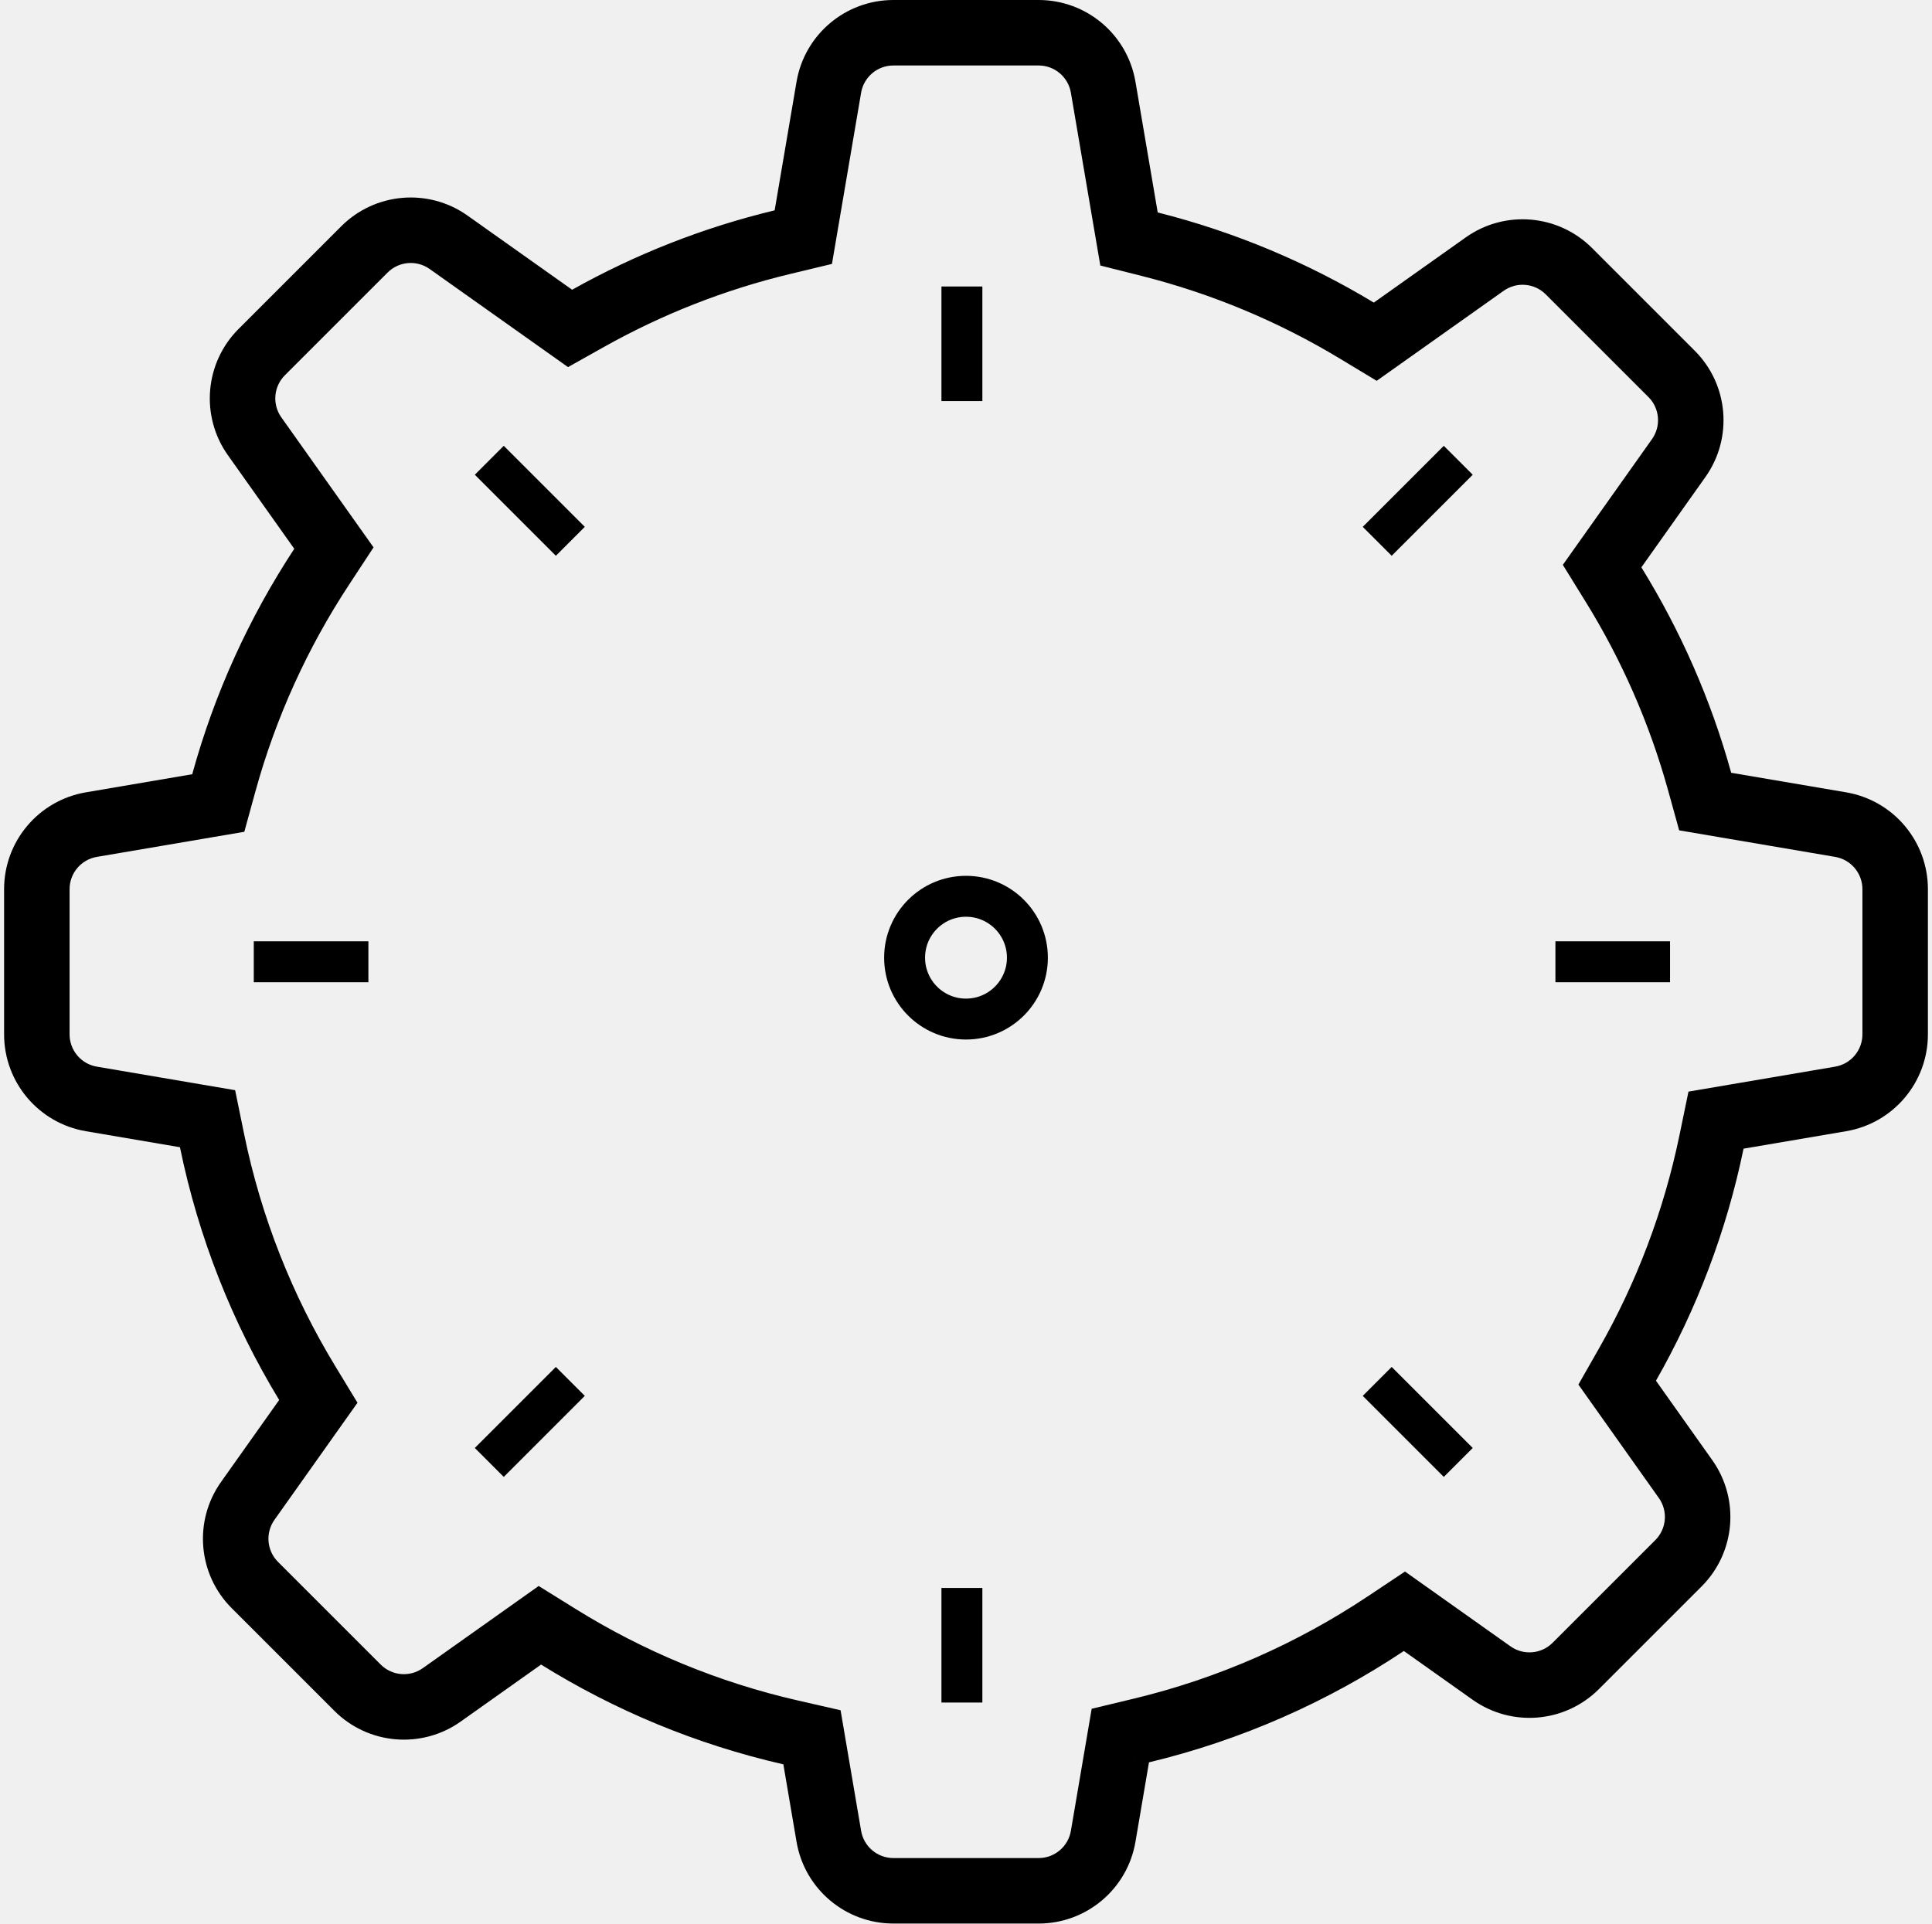
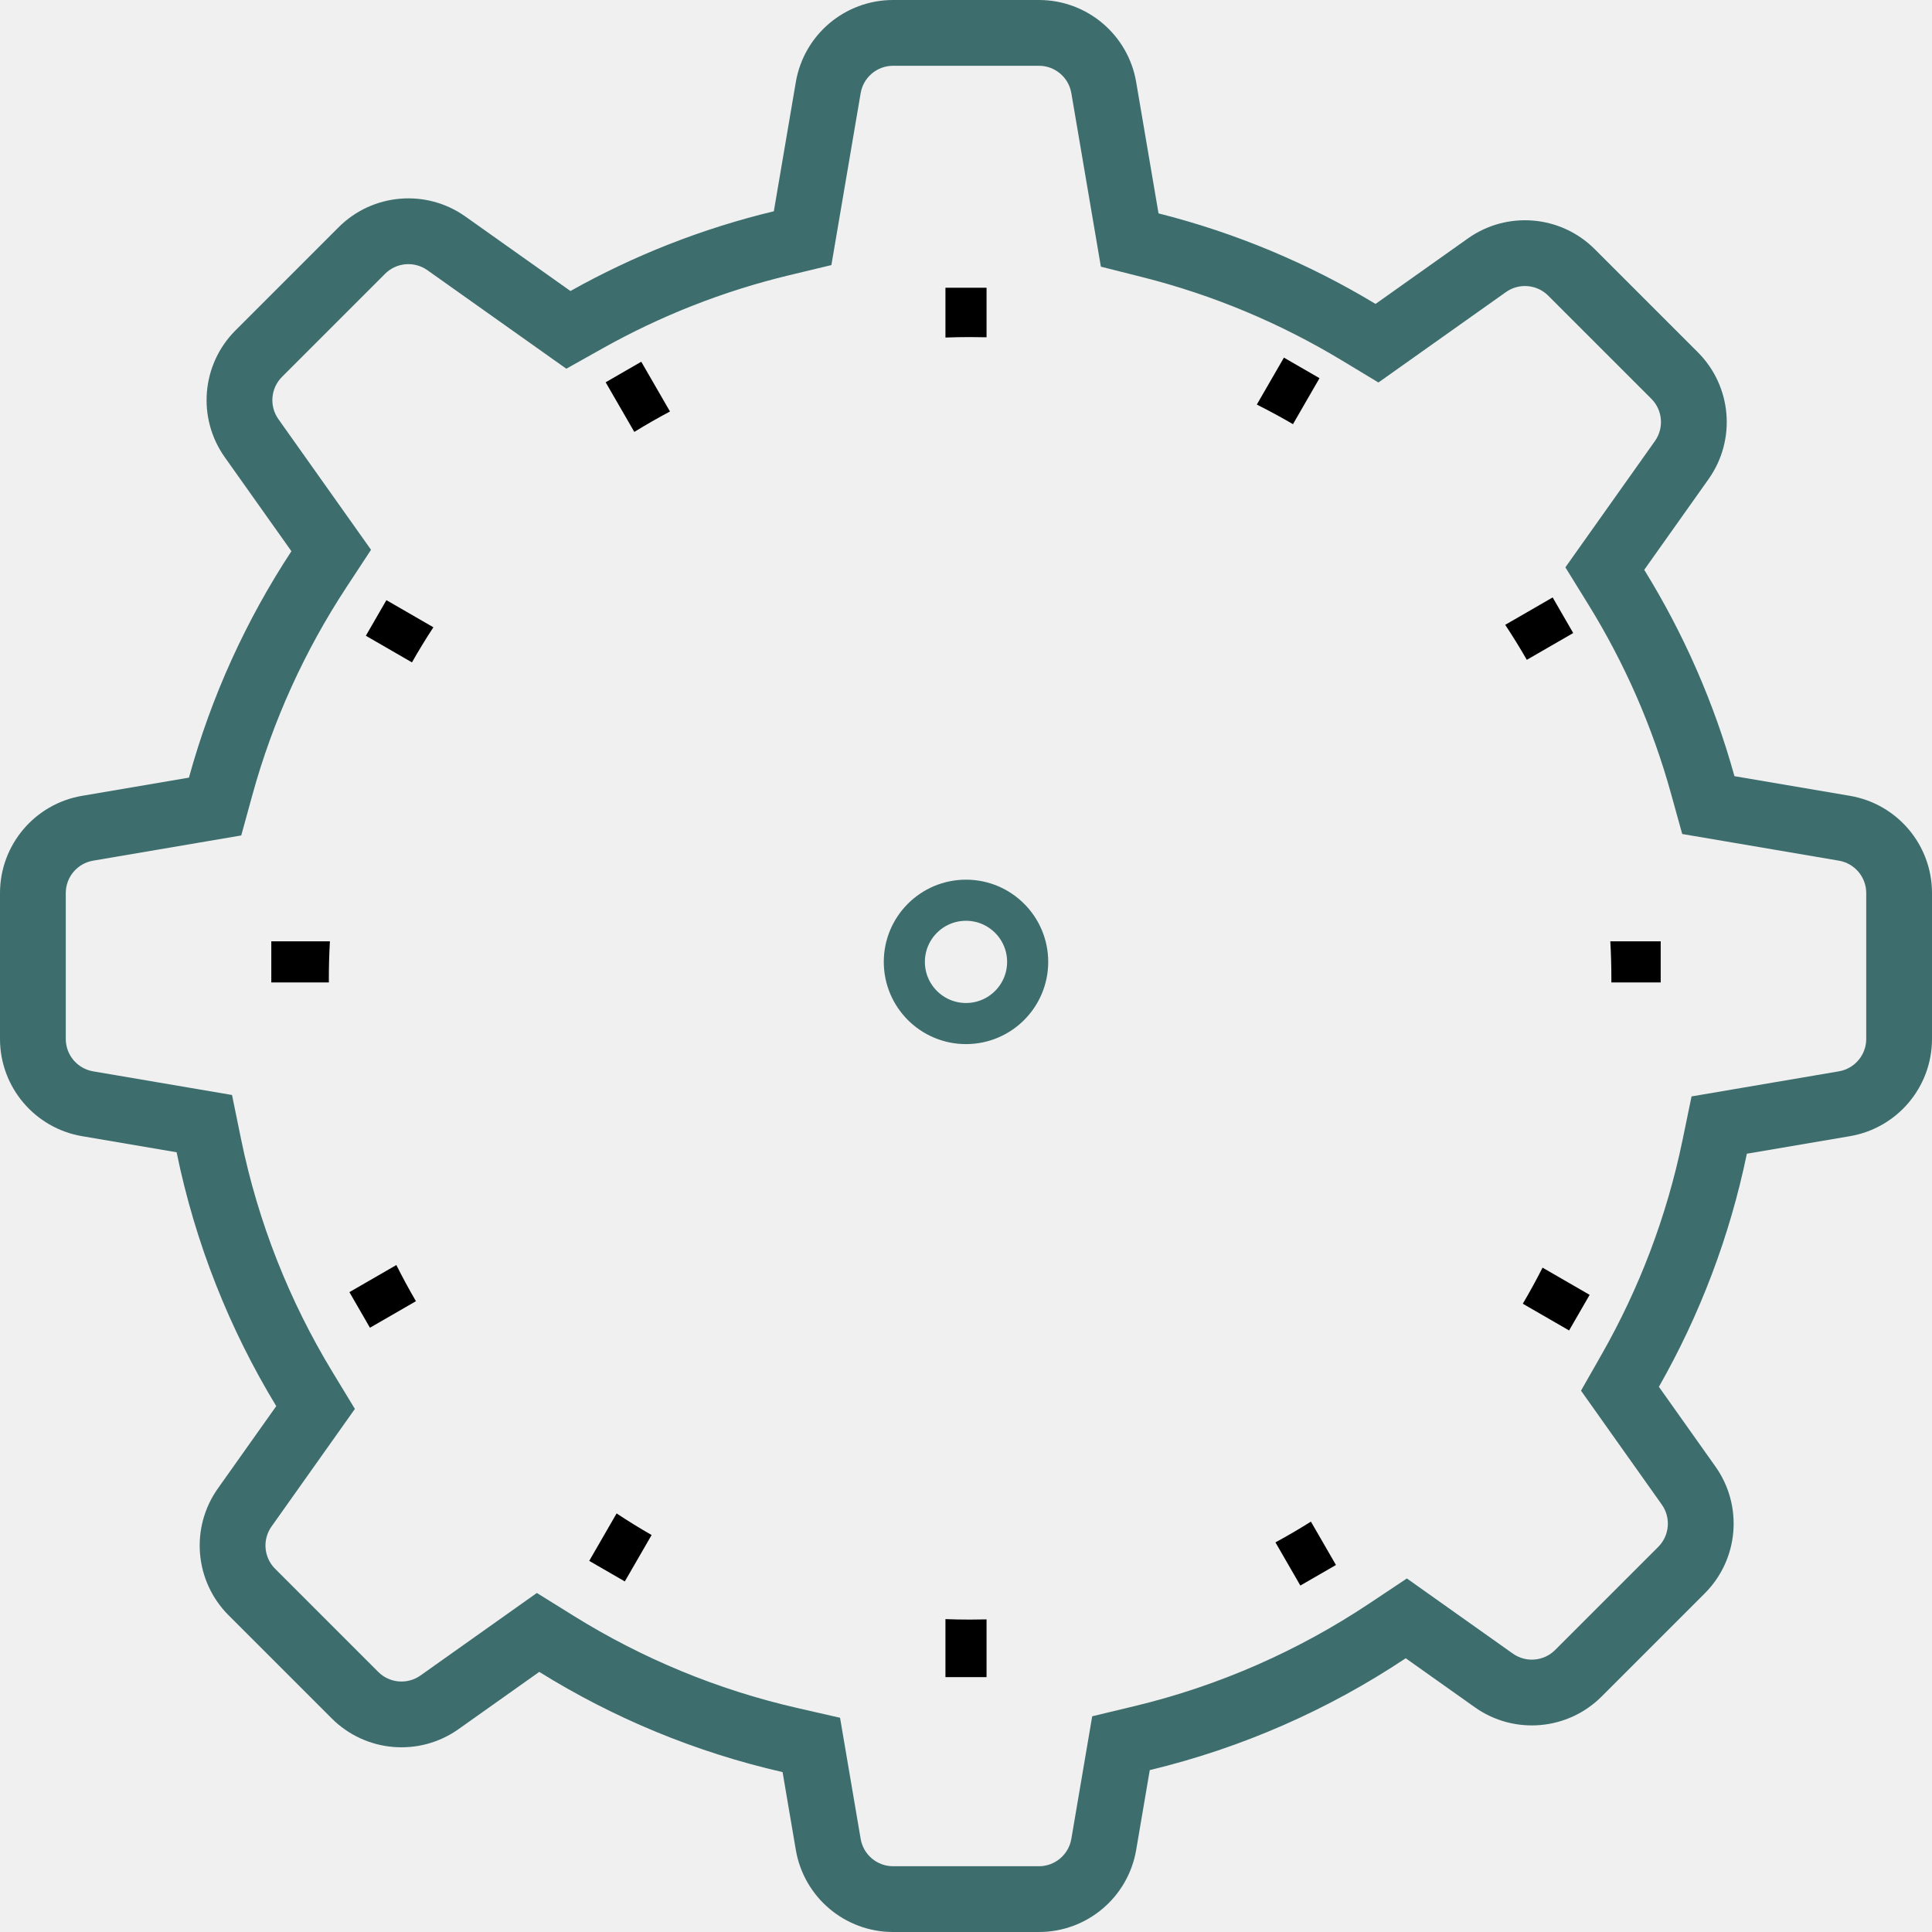
- <svg xmlns="http://www.w3.org/2000/svg" width="236" height="235" viewBox="0 0 236 235" fill="none">
+ <svg xmlns="http://www.w3.org/2000/svg" width="235" height="235" viewBox="0 0 235 235" fill="none">
  <mask id="path-1-inside-1_9_99" fill="white">
-     <path fill-rule="evenodd" clip-rule="evenodd" d="M97.3 9.986C98.282 4.219 103.28 0 109.13 0H126.87C132.72 0 137.718 4.219 138.7 9.986L141.418 25.955C150.837 28.331 159.71 32.076 167.814 36.968L179.049 29.002C183.821 25.618 190.338 26.168 194.475 30.305L207.019 42.849C211.156 46.986 211.707 53.503 208.323 58.276L200.498 69.311C205.267 77.028 208.991 85.46 211.47 94.41L225.514 96.8C231.281 97.782 235.5 102.78 235.5 108.63V126.37C235.5 132.22 231.281 137.218 225.514 138.2L212.981 140.333C210.892 150.444 207.237 159.983 202.281 168.684L209.161 178.387C212.545 183.159 211.994 189.676 207.857 193.813L195.313 206.357C191.176 210.494 184.659 211.045 179.887 207.661L171.485 201.703C162.121 207.941 151.617 212.602 140.352 215.307L138.7 225.014C137.718 230.781 132.72 235 126.87 235H109.13C103.28 235 98.282 230.781 97.3 225.014L95.69 215.551C85.057 213.121 75.086 208.953 66.092 203.362L56.276 210.323C51.503 213.707 44.986 213.156 40.849 209.019L28.305 196.475C24.168 192.338 23.618 185.821 27.002 181.049L34.102 171.035C28.41 161.662 24.254 151.253 21.982 140.157L10.486 138.2C4.719 137.218 0.5 132.22 0.5 126.37V108.63C0.5 102.78 4.719 97.782 10.486 96.8L23.481 94.588C26.203 84.688 30.447 75.418 35.946 67.046L27.839 55.613C24.455 50.841 25.006 44.324 29.143 40.187L41.687 27.643C45.824 23.506 52.341 22.955 57.113 26.339L69.886 35.397C77.552 31.098 85.859 27.806 94.626 25.698L97.3 9.986Z" />
+     <path fill-rule="evenodd" clip-rule="evenodd" d="M96.8 9.986C97.782 4.219 102.78 0 108.63 0H126.37C132.22 0 137.218 4.219 138.2 9.986L140.918 25.955C150.337 28.331 159.21 32.076 167.314 36.968L178.549 29.002C183.321 25.618 189.838 26.168 193.975 30.305L206.519 42.849C210.656 46.986 211.207 53.503 207.823 58.276L199.998 69.311C204.767 77.028 208.491 85.46 210.97 94.41L225.014 96.8C230.781 97.782 235 102.78 235 108.63V126.37C235 132.22 230.781 137.218 225.014 138.2L212.481 140.333C210.392 150.444 206.737 159.983 201.781 168.684L208.661 178.387C212.045 183.159 211.494 189.676 207.357 193.813L194.813 206.357C190.676 210.494 184.159 211.045 179.387 207.661L170.985 201.703C161.621 207.941 151.117 212.602 139.852 215.307L138.2 225.014C137.218 230.781 132.22 235 126.37 235H108.63C102.78 235 97.782 230.781 96.8 225.014L95.19 215.551C84.557 213.121 74.586 208.953 65.592 203.362L55.776 210.323C51.003 213.707 44.486 213.156 40.349 209.019L27.805 196.475C23.668 192.338 23.118 185.821 26.502 181.049L33.602 171.035C27.91 161.662 23.754 151.253 21.482 140.157L9.986 138.2C4.219 137.218 0 132.22 0 126.37V108.63C0 102.78 4.219 97.782 9.986 96.8L22.981 94.588C25.703 84.688 29.947 75.418 35.446 67.046L27.339 55.613C23.955 50.841 24.506 44.324 28.643 40.187L41.187 27.643C45.324 23.506 51.841 22.955 56.613 26.339L69.386 35.397C77.052 31.098 85.359 27.806 94.126 25.698L96.8 9.986Z" />
  </mask>
-   <path d="M97.3 9.986L105.187 11.329L105.187 11.329L97.3 9.986ZM138.7 9.986L146.586 8.644L146.586 8.644L138.7 9.986ZM141.418 25.955L133.531 27.298L134.406 32.437L139.462 33.712L141.418 25.955ZM167.814 36.968L163.68 43.817L168.167 46.525L172.442 43.494L167.814 36.968ZM179.049 29.002L183.676 35.528L183.676 35.528L179.049 29.002ZM194.475 30.305L200.132 24.648L200.132 24.648L194.475 30.305ZM207.019 42.849L201.362 48.506L201.362 48.506L207.019 42.849ZM208.323 58.276L201.797 53.648L201.797 53.648L208.323 58.276ZM200.498 69.311L193.972 64.684L190.905 69.008L193.692 73.517L200.498 69.311ZM211.47 94.41L203.76 96.546L205.117 101.444L210.128 102.296L211.47 94.41ZM225.514 96.8L226.856 88.914L226.856 88.914L225.514 96.8ZM225.514 138.2L226.856 146.086L226.856 146.086L225.514 138.2ZM212.981 140.333L211.639 132.446L206.253 133.363L205.147 138.714L212.981 140.333ZM202.281 168.684L195.329 164.725L192.807 169.154L195.755 173.312L202.281 168.684ZM209.161 178.387L215.686 173.759L215.686 173.759L209.161 178.387ZM179.887 207.661L184.514 201.135L184.514 201.135L179.887 207.661ZM171.485 201.703L176.112 195.177L171.626 191.996L167.05 195.045L171.485 201.703ZM140.352 215.307L138.484 207.528L133.351 208.761L132.465 213.965L140.352 215.307ZM138.7 225.014L146.586 226.356L146.586 226.356L138.7 225.014ZM97.3 225.014L89.414 226.356L97.3 225.014ZM95.69 215.551L103.576 214.209L102.68 208.942L97.472 207.752L95.69 215.551ZM66.092 203.362L70.316 196.568L65.801 193.761L61.465 196.836L66.092 203.362ZM56.276 210.323L60.903 216.849L60.903 216.849L56.276 210.323ZM40.849 209.019L46.506 203.362L46.506 203.362L40.849 209.019ZM28.305 196.475L22.648 202.132L22.648 202.132L28.305 196.475ZM27.002 181.049L20.476 176.421L20.476 176.421L27.002 181.049ZM34.102 171.035L40.628 175.663L43.668 171.375L40.94 166.883L34.102 171.035ZM21.982 140.157L29.82 138.552L28.722 133.189L23.325 132.27L21.982 140.157ZM10.486 138.2L9.144 146.086L9.144 146.086L10.486 138.2ZM10.486 96.8L9.144 88.914L9.144 88.914L10.486 96.8ZM23.481 94.588L24.823 102.475L29.844 101.62L31.194 96.71L23.481 94.588ZM35.946 67.046L42.633 71.438L45.631 66.873L42.472 62.418L35.946 67.046ZM27.839 55.613L21.314 60.241L21.314 60.241L27.839 55.613ZM29.143 40.187L23.486 34.53L23.486 34.53L29.143 40.187ZM41.687 27.643L47.344 33.3L47.344 33.3L41.687 27.643ZM57.113 26.339L61.741 19.814L61.741 19.814L57.113 26.339ZM69.886 35.397L65.259 41.922L69.386 44.849L73.799 42.375L69.886 35.397ZM94.626 25.698L96.496 33.477L101.627 32.243L102.512 27.041L94.626 25.698ZM109.13 -8C99.379 -8 91.05 -0.968 89.414 8.644L105.187 11.329C105.514 9.406 107.18 8 109.13 8V-8ZM126.87 -8H109.13V8H126.87V-8ZM146.586 8.644C144.95 -0.968 136.621 -8 126.87 -8V8C128.82 8 130.486 9.406 130.813 11.329L146.586 8.644ZM149.304 24.613L146.586 8.644L130.813 11.329L133.531 27.298L149.304 24.613ZM171.948 30.119C163.179 24.826 153.573 20.77 143.374 18.198L139.462 33.712C148.1 35.891 156.241 39.327 163.68 43.817L171.948 30.119ZM172.442 43.494L183.676 35.528L174.421 22.476L163.187 30.442L172.442 43.494ZM183.676 35.528C185.267 34.4 187.439 34.583 188.818 35.962L200.132 24.648C193.237 17.753 182.375 16.836 174.421 22.476L183.676 35.528ZM188.818 35.962L201.362 48.506L212.676 37.192L200.132 24.648L188.818 35.962ZM201.362 48.506C202.741 49.885 202.925 52.057 201.797 53.648L214.849 62.903C220.489 54.949 219.571 44.087 212.676 37.192L201.362 48.506ZM201.797 53.648L193.972 64.684L207.023 73.939L214.849 62.903L201.797 53.648ZM219.18 92.274C216.495 82.584 212.464 73.456 207.303 65.105L193.692 73.517C198.071 80.601 201.486 88.338 203.76 96.546L219.18 92.274ZM226.856 88.914L212.812 86.523L210.128 102.296L224.171 104.687L226.856 88.914ZM243.5 108.63C243.5 98.879 236.468 90.55 226.856 88.914L224.171 104.687C226.094 105.014 227.5 106.68 227.5 108.63H243.5ZM243.5 126.37V108.63H227.5V126.37H243.5ZM226.856 146.086C236.468 144.45 243.5 136.121 243.5 126.37H227.5C227.5 128.32 226.094 129.986 224.171 130.313L226.856 146.086ZM214.324 148.22L226.856 146.086L224.171 130.313L211.639 132.446L214.324 148.22ZM209.232 172.644C214.596 163.227 218.554 152.9 220.816 141.952L205.147 138.714C203.23 147.989 199.878 156.739 195.329 164.725L209.232 172.644ZM215.686 173.759L208.807 164.057L195.755 173.312L202.635 183.014L215.686 173.759ZM213.514 199.47C220.409 192.575 221.327 181.713 215.686 173.759L202.635 183.014C203.763 184.605 203.579 186.777 202.2 188.156L213.514 199.47ZM200.97 212.014L213.514 199.47L202.2 188.156L189.656 200.7L200.97 212.014ZM175.259 214.186C183.213 219.827 194.075 218.909 200.97 212.014L189.656 200.7C188.277 202.079 186.105 202.263 184.514 201.135L175.259 214.186ZM166.857 208.229L175.259 214.186L184.514 201.135L176.112 195.177L166.857 208.229ZM142.22 223.086C154.418 220.156 165.789 215.11 175.92 208.361L167.05 195.045C158.453 200.771 148.816 205.047 138.484 207.528L142.22 223.086ZM146.586 226.356L148.239 216.65L132.465 213.965L130.813 223.671L146.586 226.356ZM126.87 243C136.621 243 144.95 235.968 146.586 226.356L130.813 223.671C130.486 225.594 128.82 227 126.87 227V243ZM109.13 243H126.87V227H109.13V243ZM89.414 226.356C91.05 235.968 99.379 243 109.13 243V227C107.18 227 105.514 225.594 105.187 223.671L89.414 226.356ZM87.803 216.894L89.414 226.356L105.187 223.671L103.576 214.209L87.803 216.894ZM61.868 210.156C71.6 216.206 82.394 220.719 93.907 223.35L97.472 207.752C87.719 205.524 78.572 201.7 70.316 196.568L61.868 210.156ZM61.465 196.836L51.648 203.797L60.903 216.849L70.72 209.888L61.465 196.836ZM51.648 203.797C50.057 204.925 47.885 204.741 46.506 203.362L35.192 214.676C42.087 221.571 52.949 222.489 60.903 216.849L51.648 203.797ZM46.506 203.362L33.962 190.818L22.648 202.132L35.192 214.676L46.506 203.362ZM33.962 190.818C32.583 189.439 32.4 187.267 33.528 185.676L20.476 176.421C14.836 184.375 15.754 195.237 22.648 202.132L33.962 190.818ZM33.528 185.676L40.628 175.663L27.576 166.408L20.476 176.421L33.528 185.676ZM14.145 141.761C16.604 153.775 21.105 165.044 27.264 175.188L40.94 166.883C35.716 158.28 31.903 148.73 29.82 138.552L14.145 141.761ZM9.144 146.086L20.64 148.043L23.325 132.27L11.829 130.313L9.144 146.086ZM-7.5 126.37C-7.5 136.121 -0.468 144.45 9.144 146.086L11.829 130.313C9.906 129.986 8.5 128.32 8.5 126.37H-7.5ZM-7.5 108.63V126.37H8.5V108.63H-7.5ZM9.144 88.914C-0.468 90.55 -7.5 98.879 -7.5 108.63H8.5C8.5 106.68 9.906 105.014 11.829 104.687L9.144 88.914ZM22.138 86.702L9.144 88.914L11.829 104.687L24.823 102.475L22.138 86.702ZM29.259 62.654C23.31 71.713 18.715 81.747 15.767 92.467L31.194 96.71C33.691 87.629 37.585 79.124 42.633 71.438L29.259 62.654ZM21.314 60.241L29.42 71.673L42.472 62.418L34.365 50.986L21.314 60.241ZM23.486 34.53C16.591 41.425 15.674 52.287 21.314 60.241L34.365 50.986C33.237 49.395 33.421 47.223 34.8 45.844L23.486 34.53ZM36.03 21.986L23.486 34.53L34.8 45.844L47.344 33.3L36.03 21.986ZM61.741 19.814C53.787 14.174 42.925 15.091 36.03 21.986L47.344 33.3C48.723 31.921 50.895 31.737 52.486 32.865L61.741 19.814ZM74.514 28.871L61.741 19.814L52.486 32.865L65.259 41.922L74.514 28.871ZM92.756 17.92C83.263 20.202 74.27 23.767 65.974 28.419L73.799 42.375C80.834 38.43 88.454 35.41 96.496 33.477L92.756 17.92ZM89.414 8.644L86.739 24.356L102.512 27.041L105.187 11.329L89.414 8.644Z" fill="black" mask="url(#path-1-inside-1_9_99)" />
-   <circle cx="118" cy="117" r="7.5" stroke="black" stroke-width="5" />
-   <line x1="117.5" y1="35" x2="117.5" y2="49" stroke="black" stroke-width="5" />
-   <line x1="31" y1="117.5" x2="45" y2="117.5" stroke="black" stroke-width="5" />
-   <line x1="190" y1="117.5" x2="204" y2="117.5" stroke="black" stroke-width="5" />
-   <line x1="168.232" y1="66.132" x2="178.132" y2="56.232" stroke="black" stroke-width="5" />
-   <line y1="-2.5" x2="14" y2="-2.5" transform="matrix(0.707107 0.707107 0.707107 -0.707107 170 167)" stroke="black" stroke-width="5" />
-   <line y1="-2.5" x2="14" y2="-2.5" transform="matrix(-0.707107 -0.707107 -0.707107 0.707107 67.8995 67.8995)" stroke="black" stroke-width="5" />
-   <line x1="69.667" y1="168.768" x2="59.768" y2="178.667" stroke="black" stroke-width="5" />
-   <line x1="117.5" y1="194" x2="117.5" y2="208" stroke="black" stroke-width="5" />
+   <path d="M96.8 9.986L104.687 11.329V11.329L96.8 9.986ZM138.2 9.986L146.086 8.644V8.644L138.2 9.986ZM140.918 25.955L133.031 27.298L133.906 32.437L138.962 33.712L140.918 25.955ZM167.314 36.968L163.18 43.817L167.667 46.525L171.941 43.494L167.314 36.968ZM178.549 29.002L183.176 35.528L178.549 29.002ZM193.975 30.305L199.632 24.648L199.632 24.648L193.975 30.305ZM206.519 42.849L200.862 48.506L200.862 48.506L206.519 42.849ZM207.823 58.276L201.297 53.648V53.648L207.823 58.276ZM199.998 69.311L193.472 64.684L190.405 69.008L193.192 73.517L199.998 69.311ZM210.97 94.41L203.26 96.546L204.617 101.444L209.628 102.296L210.97 94.41ZM225.014 96.8L226.356 88.914L225.014 96.8ZM225.014 138.2L226.356 146.086H226.356L225.014 138.2ZM212.481 140.333L211.139 132.446L205.753 133.363L204.647 138.714L212.481 140.333ZM201.781 168.684L194.829 164.725L192.307 169.154L195.255 173.312L201.781 168.684ZM208.661 178.387L215.186 173.759L208.661 178.387ZM179.387 207.661L184.014 201.135L179.387 207.661ZM170.985 201.703L175.612 195.177L171.126 191.996L166.55 195.045L170.985 201.703ZM139.852 215.307L137.984 207.528L132.851 208.761L131.965 213.965L139.852 215.307ZM138.2 225.014L146.086 226.356L138.2 225.014ZM96.8 225.014L88.914 226.356L96.8 225.014ZM95.19 215.551L103.076 214.209L102.18 208.942L96.972 207.752L95.19 215.551ZM65.592 203.362L69.816 196.568L65.301 193.761L60.965 196.836L65.592 203.362ZM55.776 210.323L60.403 216.849H60.403L55.776 210.323ZM40.349 209.019L46.006 203.362L46.006 203.362L40.349 209.019ZM27.805 196.475L22.148 202.132L22.148 202.132L27.805 196.475ZM26.502 181.049L19.976 176.421L26.502 181.049ZM33.602 171.035L40.128 175.663L43.168 171.375L40.44 166.883L33.602 171.035ZM21.482 140.157L29.32 138.552L28.222 133.189L22.825 132.27L21.482 140.157ZM9.986 138.2L8.644 146.086H8.644L9.986 138.2ZM9.986 96.8L8.644 88.914H8.644L9.986 96.8ZM22.981 94.588L24.323 102.475L29.344 101.62L30.694 96.71L22.981 94.588ZM35.446 67.046L42.133 71.438L45.131 66.873L41.972 62.418L35.446 67.046ZM27.339 55.613L20.814 60.241L27.339 55.613ZM28.643 40.187L22.986 34.53L22.986 34.53L28.643 40.187ZM41.187 27.643L46.844 33.3H46.844L41.187 27.643ZM56.613 26.339L61.241 19.814L61.241 19.814L56.613 26.339ZM69.386 35.397L64.759 41.922L68.886 44.849L73.299 42.375L69.386 35.397ZM94.126 25.698L95.996 33.477L101.127 32.243L102.012 27.041L94.126 25.698ZM108.63 -8C98.879 -8 90.55 -0.968 88.914 8.644L104.687 11.329C105.014 9.406 106.68 8 108.63 8V-8ZM126.37 -8H108.63V8H126.37V-8ZM146.086 8.644C144.45 -0.968 136.121 -8 126.37 -8V8C128.32 8 129.986 9.406 130.313 11.329L146.086 8.644ZM148.804 24.613L146.086 8.644L130.313 11.329L133.031 27.298L148.804 24.613ZM171.448 30.119C162.679 24.826 153.073 20.77 142.874 18.198L138.962 33.712C147.6 35.891 155.741 39.327 163.18 43.817L171.448 30.119ZM171.941 43.494L183.176 35.528L173.921 22.476L162.687 30.442L171.941 43.494ZM183.176 35.528C184.767 34.4 186.939 34.583 188.318 35.962L199.632 24.648C192.737 17.753 181.875 16.836 173.921 22.476L183.176 35.528ZM188.318 35.962L200.862 48.506L212.176 37.192L199.632 24.648L188.318 35.962ZM200.862 48.506C202.241 49.885 202.425 52.057 201.297 53.648L214.349 62.903C219.989 54.949 219.071 44.087 212.176 37.192L200.862 48.506ZM201.297 53.648L193.472 64.684L206.523 73.939L214.349 62.903L201.297 53.648ZM218.68 92.274C215.995 82.584 211.964 73.456 206.803 65.105L193.192 73.517C197.571 80.601 200.986 88.338 203.26 96.546L218.68 92.274ZM226.356 88.914L212.312 86.523L209.628 102.296L223.671 104.687L226.356 88.914ZM243 108.63C243 98.879 235.968 90.55 226.356 88.914L223.671 104.687C225.594 105.014 227 106.68 227 108.63H243ZM243 126.37V108.63H227V126.37H243ZM226.356 146.086C235.968 144.45 243 136.121 243 126.37H227C227 128.32 225.594 129.986 223.671 130.313L226.356 146.086ZM213.824 148.22L226.356 146.086L223.671 130.313L211.139 132.446L213.824 148.22ZM208.732 172.644C214.096 163.227 218.054 152.9 220.316 141.952L204.647 138.714C202.73 147.989 199.378 156.739 194.829 164.725L208.732 172.644ZM215.186 173.759L208.307 164.057L195.255 173.312L202.135 183.014L215.186 173.759ZM213.014 199.47C219.909 192.575 220.827 181.713 215.186 173.759L202.135 183.014C203.263 184.605 203.079 186.777 201.7 188.156L213.014 199.47ZM200.47 212.014L213.014 199.47L201.7 188.156L189.156 200.7L200.47 212.014ZM174.759 214.186C182.713 219.827 193.575 218.909 200.47 212.014L189.156 200.7C187.777 202.079 185.605 202.263 184.014 201.135L174.759 214.186ZM166.357 208.229L174.759 214.186L184.014 201.135L175.612 195.177L166.357 208.229ZM141.72 223.086C153.918 220.156 165.289 215.11 175.42 208.361L166.55 195.045C157.953 200.771 148.316 205.047 137.984 207.528L141.72 223.086ZM146.086 226.356L147.739 216.65L131.965 213.965L130.313 223.671L146.086 226.356ZM126.37 243C136.121 243 144.45 235.968 146.086 226.356L130.313 223.671C129.986 225.594 128.32 227 126.37 227V243ZM108.63 243H126.37V227H108.63V243ZM88.914 226.356C90.55 235.968 98.879 243 108.63 243V227C106.68 227 105.014 225.594 104.687 223.671L88.914 226.356ZM87.303 216.894L88.914 226.356L104.687 223.671L103.076 214.209L87.303 216.894ZM61.368 210.156C71.1 216.206 81.894 220.719 93.407 223.35L96.972 207.752C87.219 205.524 78.072 201.7 69.816 196.568L61.368 210.156ZM60.965 196.836L51.148 203.797L60.403 216.849L70.22 209.888L60.965 196.836ZM51.148 203.797C49.557 204.925 47.385 204.741 46.006 203.362L34.692 214.676C41.587 221.571 52.449 222.489 60.403 216.849L51.148 203.797ZM46.006 203.362L33.462 190.818L22.148 202.132L34.692 214.676L46.006 203.362ZM33.462 190.818C32.083 189.439 31.899 187.267 33.028 185.676L19.976 176.421C14.336 184.375 15.254 195.237 22.148 202.132L33.462 190.818ZM33.028 185.676L40.128 175.663L27.076 166.408L19.976 176.421L33.028 185.676ZM13.645 141.761C16.104 153.775 20.605 165.044 26.764 175.188L40.44 166.883C35.216 158.28 31.403 148.73 29.32 138.552L13.645 141.761ZM8.644 146.086L20.14 148.043L22.825 132.27L11.329 130.313L8.644 146.086ZM-8 126.37C-8 136.121 -0.968 144.45 8.644 146.086L11.329 130.313C9.406 129.986 8 128.32 8 126.37H-8ZM-8 108.63V126.37H8V108.63H-8ZM8.644 88.914C-0.968 90.55 -8 98.879 -8 108.63H8C8 106.68 9.406 105.014 11.329 104.687L8.644 88.914ZM21.638 86.702L8.644 88.914L11.329 104.687L24.323 102.475L21.638 86.702ZM28.759 62.654C22.81 71.713 18.215 81.747 15.267 92.467L30.694 96.71C33.191 87.629 37.085 79.124 42.133 71.438L28.759 62.654ZM20.814 60.241L28.92 71.673L41.972 62.418L33.865 50.986L20.814 60.241ZM22.986 34.53C16.091 41.425 15.174 52.287 20.814 60.241L33.865 50.986C32.737 49.395 32.921 47.223 34.3 45.844L22.986 34.53ZM35.53 21.986L22.986 34.53L34.3 45.844L46.844 33.3L35.53 21.986ZM61.241 19.814C53.287 14.174 42.425 15.091 35.53 21.986L46.844 33.3C48.223 31.921 50.395 31.737 51.986 32.865L61.241 19.814ZM74.014 28.871L61.241 19.814L51.986 32.865L64.759 41.922L74.014 28.871ZM92.256 17.92C82.763 20.202 73.77 23.767 65.474 28.419L73.299 42.375C80.334 38.43 87.954 35.41 95.996 33.477L92.256 17.92ZM88.914 8.644L86.239 24.356L102.012 27.041L104.687 11.329L88.914 8.644Z" fill="#3D6D6D" mask="url(#path-1-inside-1_9_99)" />
+   <circle cx="117.5" cy="117" r="7.5" stroke="#3D6D6D" stroke-width="5" />
+   <path fill-rule="evenodd" clip-rule="evenodd" d="M42.5 157.17L48.211 153.873C48.959 155.367 49.753 156.834 50.593 158.271L45 161.5L42.5 157.17ZM75.001 184.088L71.67 189.858L76 192.358L79.259 186.714C77.81 185.883 76.39 185.007 75.001 184.088ZM115 196.943V204H120V196.975C119.335 196.992 118.669 197 118 197C116.995 197 115.995 196.981 115 196.943ZM155.139 187.608L158.17 192.858L162.5 190.358L159.455 185.084C158.046 185.97 156.606 186.812 155.139 187.608ZM185.227 158.579L190.858 161.83L193.358 157.5L187.629 154.192C186.874 155.682 186.073 157.145 185.227 158.579ZM195.998 119.5H202V114.5H195.872C195.957 115.989 196 117.49 196 119C196 119.167 195.999 119.333 195.998 119.5ZM185.714 80.259L191.358 77L188.858 72.67L183.088 76.001C184.007 77.39 184.883 78.81 185.714 80.259ZM157.271 51.593L160.5 46L156.17 43.5L152.873 49.211C154.367 49.959 155.834 50.753 157.271 51.593ZM120 41.025V35H115V41.057C115.995 41.019 116.995 41 118 41C118.669 41 119.335 41.008 120 41.025ZM81.494 50.052L78 44L73.67 46.5L77.155 52.536C78.572 51.664 80.019 50.835 81.494 50.052ZM52.715 76.3L47 73L44.5 77.33L50.109 80.569C50.933 79.116 51.803 77.692 52.715 76.3ZM33 114.5H40.128C40.043 115.989 40 117.49 40 119C40 119.167 40.001 119.333 40.002 119.5H33V114.5Z" fill="black" />
</svg>
